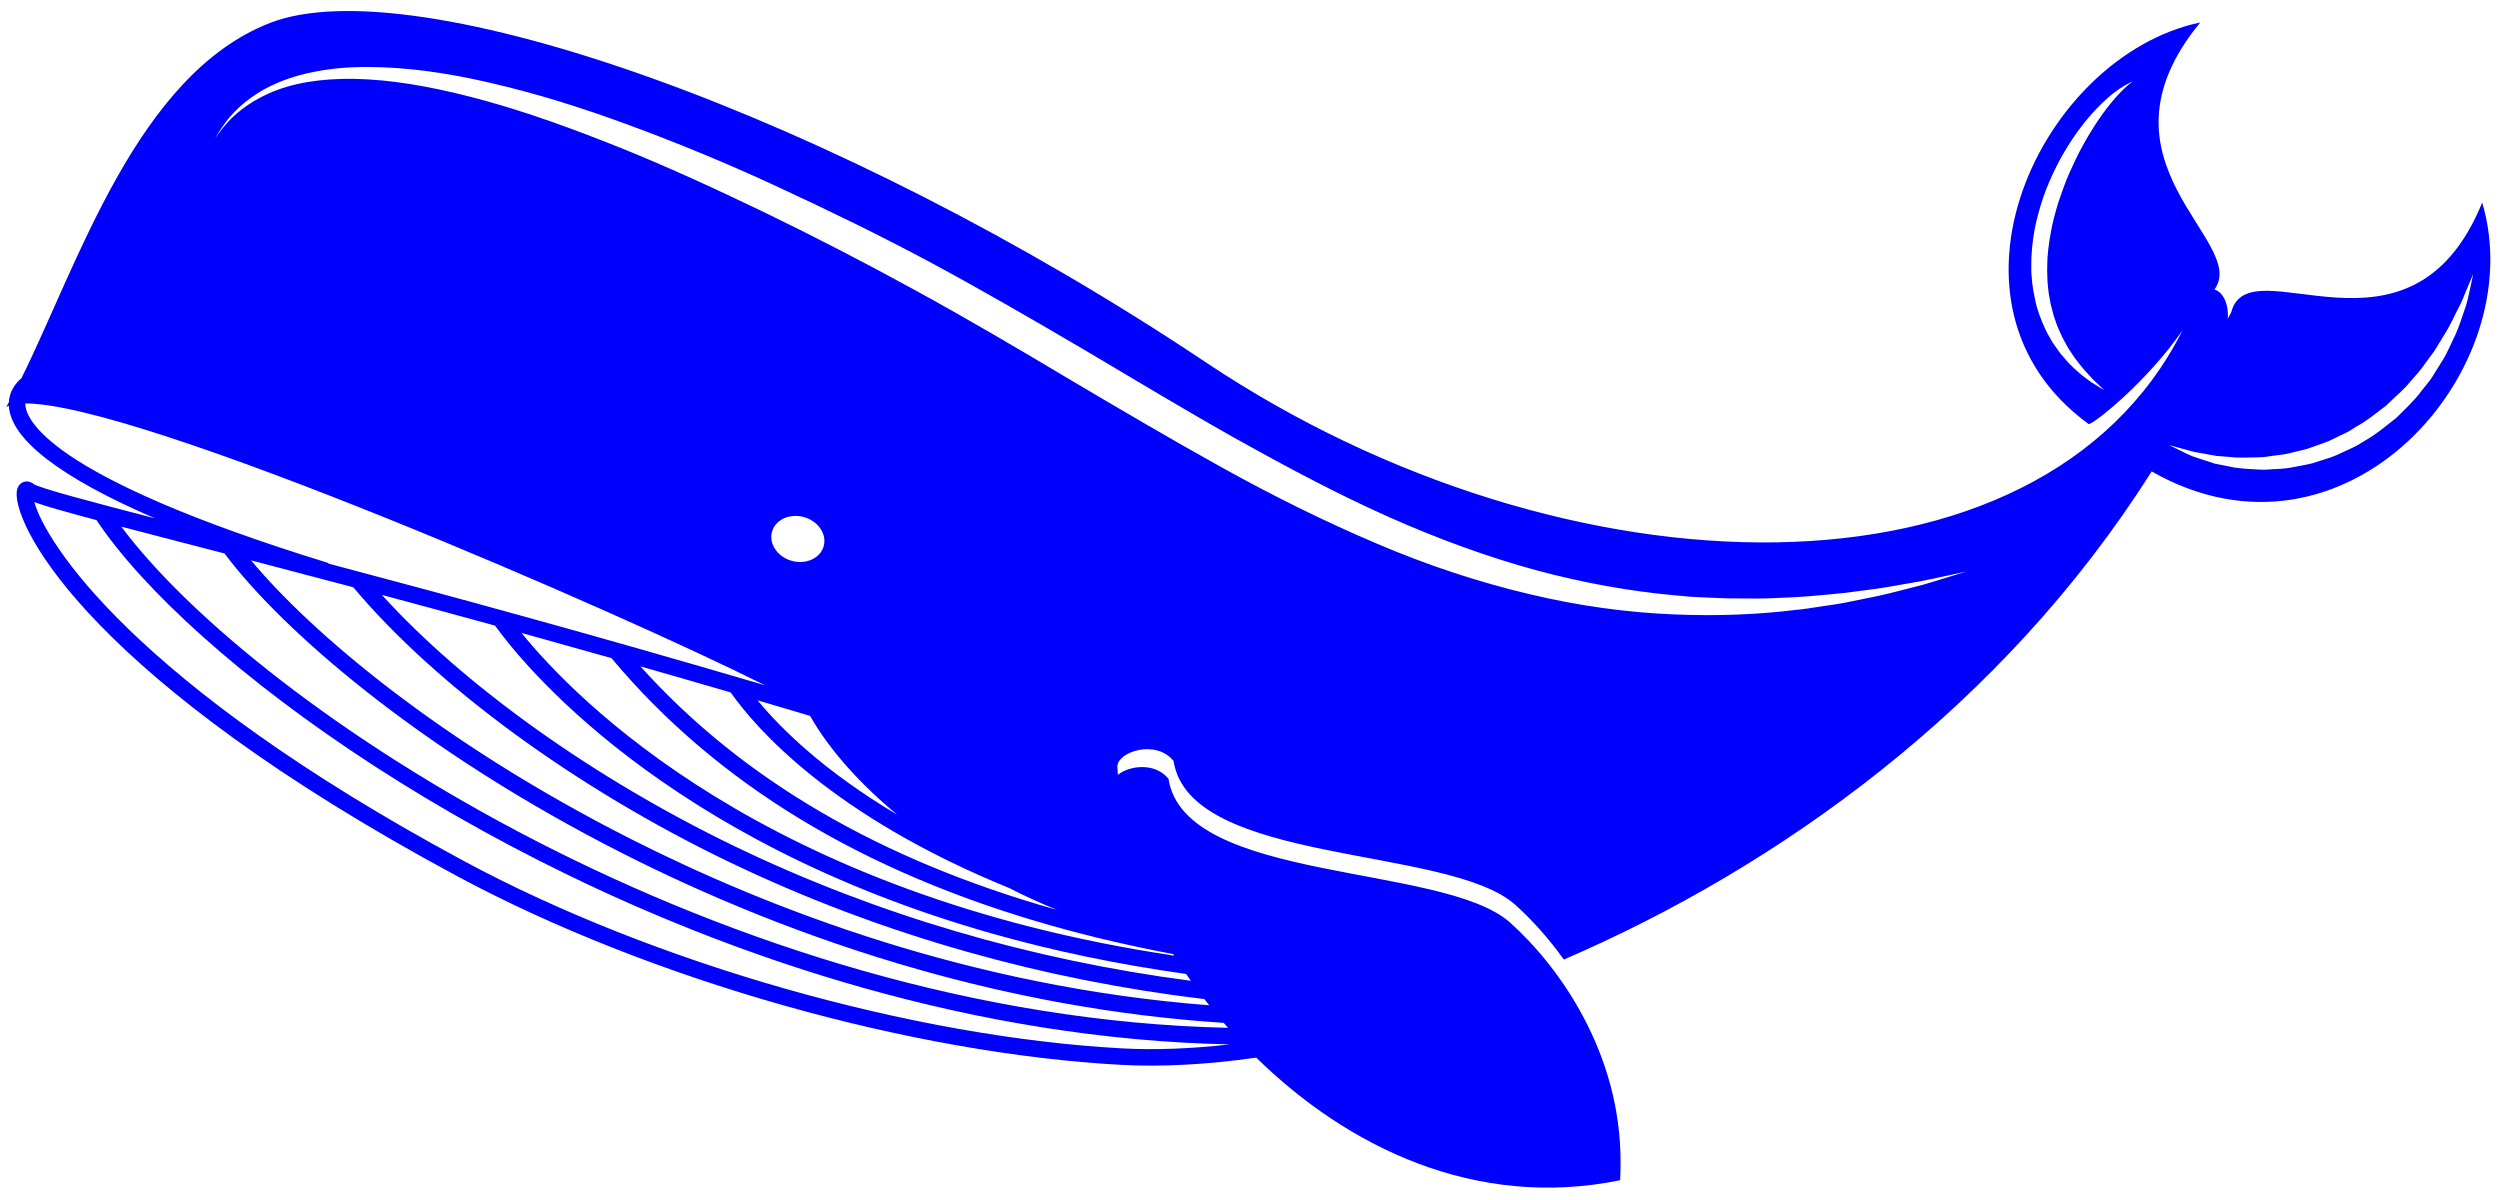
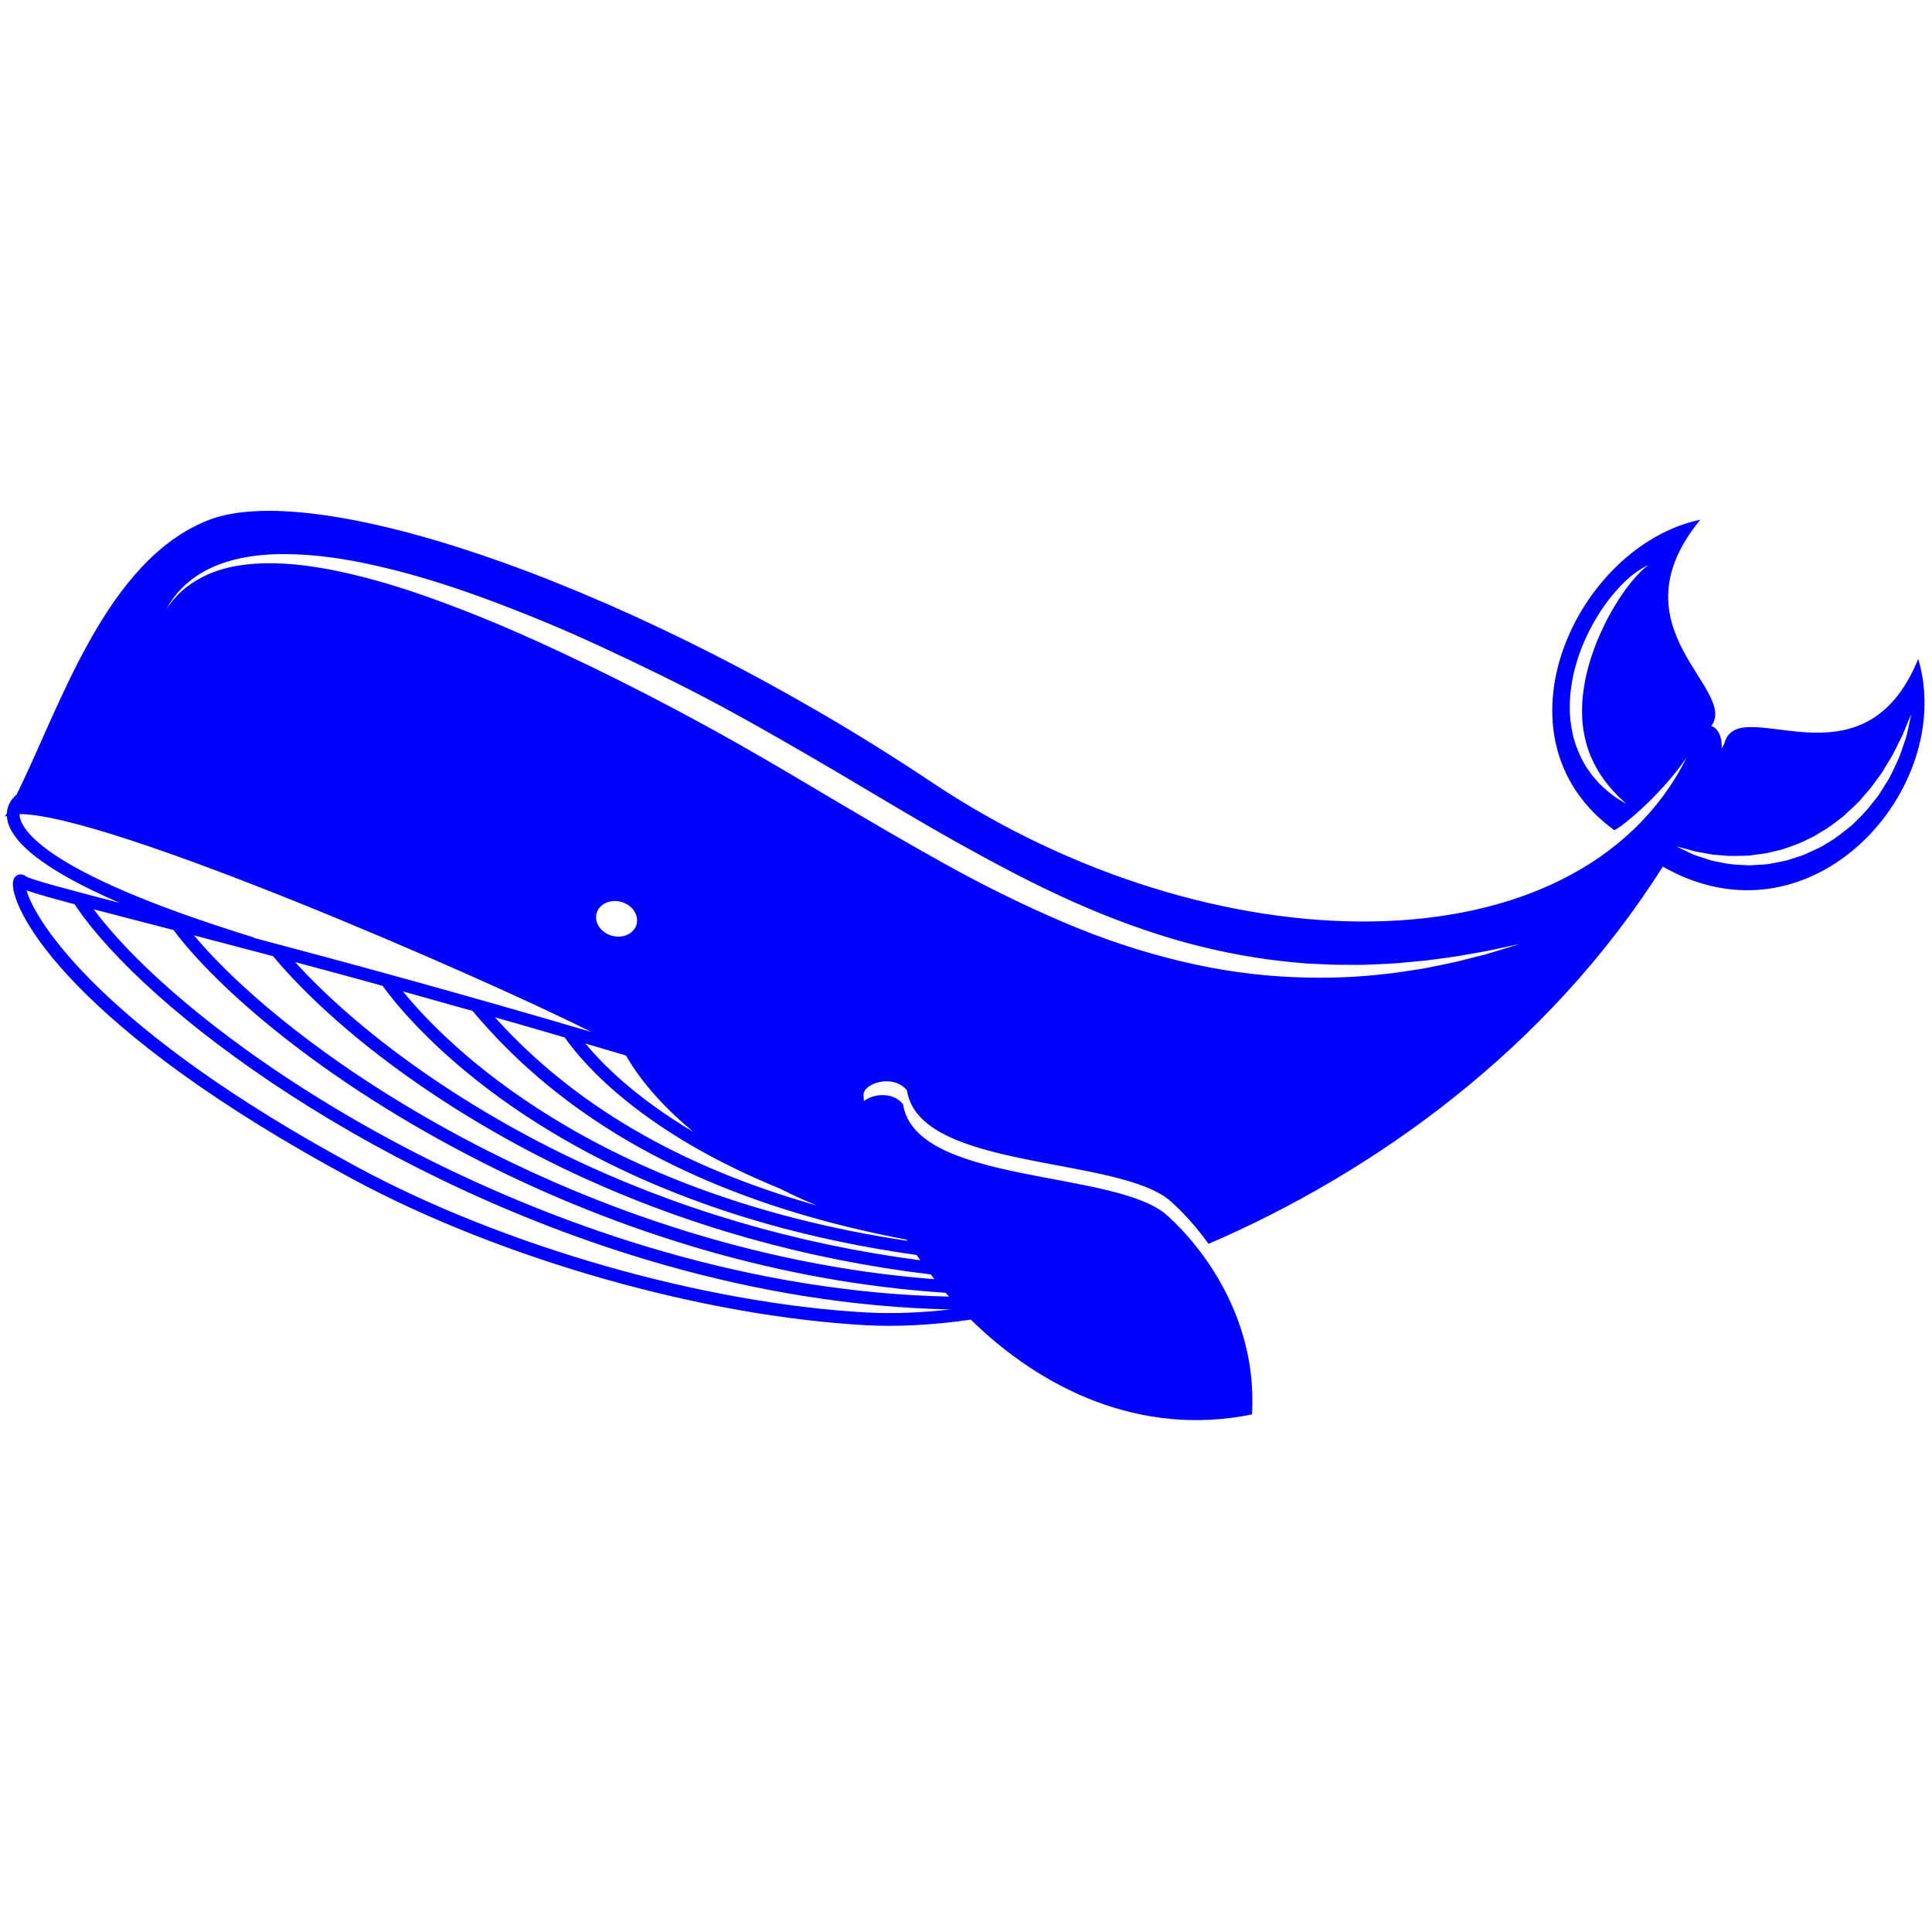
- <svg xmlns="http://www.w3.org/2000/svg" version="1.1" x="0" y="0" width="600" height="288" viewBox="0, 0, 600, 288">
+ <svg xmlns="http://www.w3.org/2000/svg" version="1.1" x="0" y="0" width="400" height="400" viewBox="0, 0, 600, 288">
  <g id="Layer_1">
    <path d="M589.313,80.292 C588.824,81.33 588.314,82.41 587.785,83.529 C587.27,84.658 586.688,85.799 585.954,86.897 C585.256,88.021 584.539,89.174 583.804,90.353 C583.085,91.547 582.094,92.583 581.219,93.737 C579.507,96.084 577.288,98.128 575.121,100.28 C572.712,102.159 570.356,104.212 567.629,105.74 L565.626,106.945 C564.955,107.333 564.224,107.616 563.527,107.955 C562.103,108.569 560.746,109.33 559.284,109.806 C557.83,110.295 556.377,110.751 554.943,111.193 C553.489,111.568 552.016,111.779 550.59,112.073 C549.168,112.401 547.738,112.505 546.337,112.565 C544.937,112.603 543.58,112.822 542.248,112.699 C539.589,112.556 537.086,112.463 534.833,111.915 C533.703,111.695 532.623,111.486 531.597,111.287 C530.594,110.96 529.641,110.652 528.748,110.36 C527.867,110.07 527.042,109.795 526.278,109.541 C525.529,109.266 524.892,108.905 524.289,108.639 C521.923,107.48 520.567,106.817 520.567,106.817 C520.567,106.817 522.021,107.214 524.565,107.905 C525.203,108.07 525.894,108.32 526.669,108.469 C527.44,108.606 528.272,108.751 529.161,108.91 C530.039,109.069 530.976,109.239 531.961,109.417 C532.965,109.496 534.02,109.581 535.121,109.667 C537.307,109.959 539.691,109.773 542.188,109.75 C543.438,109.776 544.707,109.459 546.005,109.329 C547.301,109.155 548.63,109.036 549.938,108.652 C551.254,108.316 552.61,108.063 553.939,107.651 C555.25,107.168 556.571,106.688 557.914,106.236 C559.259,105.779 560.503,105.044 561.813,104.459 C562.453,104.136 563.124,103.871 563.744,103.501 L565.575,102.352 C568.122,100.977 570.336,99.098 572.613,97.391 C574.625,95.373 576.869,93.64 578.558,91.48 C579.438,90.439 580.391,89.482 581.171,88.42 C581.954,87.356 582.718,86.314 583.463,85.301 C584.252,84.312 584.873,83.252 585.473,82.228 C586.096,81.209 586.698,80.227 587.273,79.283 C588.396,77.371 589.193,75.491 590.052,73.889 C590.925,72.289 591.434,70.789 591.951,69.583 C592.978,67.158 593.564,65.771 593.564,65.771 C593.564,65.771 593.278,67.241 592.7,69.825 C592.384,71.109 592.137,72.722 591.463,74.443 C590.83,76.176 590.274,78.218 589.313,80.292 M467.08,138.656 C465.482,139.133 463.526,139.774 461.195,140.43 C458.849,141.027 456.15,141.713 453.129,142.48 C450.098,143.218 446.694,143.828 443.004,144.605 C441.16,144.975 439.212,145.214 437.201,145.53 C435.183,145.802 433.107,146.212 430.933,146.385 C422.271,147.453 412.387,147.92 401.608,147.453 C390.832,147.008 379.166,145.495 367.119,142.61 C355.069,139.764 342.603,135.69 330.222,130.381 C317.827,125.103 305.363,118.937 293.078,112.098 C280.791,105.274 268.52,98.049 256.308,90.818 C244.129,83.553 231.904,76.36 219.745,69.71 C207.5,63 195.385,56.74 183.436,50.956 C171.499,45.215 159.865,39.87 148.615,35.359 C137.367,30.86 126.589,26.959 116.424,24.176 C106.272,21.37 96.76,19.531 88.26,19.049 C79.775,18.549 72.296,19.439 66.588,21.578 C60.87,23.69 56.994,26.79 54.768,29.214 C53.684,30.45 52.858,31.431 52.388,32.154 C51.887,32.853 51.627,33.214 51.627,33.214 C51.627,33.214 51.856,32.833 52.3,32.095 C52.708,31.335 53.445,30.296 54.452,28.942 C56.509,26.336 60.17,22.733 66.008,20.152 C71.796,17.53 79.544,16.016 88.343,16.083 C97.152,16.089 107.035,17.39 117.516,19.849 C128.021,22.241 139.172,25.664 150.706,29.922 C162.243,34.172 174.243,39.073 186.38,44.712 C198.497,50.325 211.004,56.376 223.344,62.987 C235.763,69.673 248.07,76.812 260.333,84.016 C272.563,91.254 284.692,98.584 296.814,105.396 C308.953,112.163 320.997,118.577 333.019,123.946 C345.03,129.312 356.981,133.658 368.583,136.83 C380.196,139.962 391.44,141.92 401.917,142.872 C403.226,142.989 404.523,143.107 405.806,143.224 C407.092,143.282 408.364,143.342 409.623,143.402 C412.141,143.522 414.602,143.652 417.005,143.623 C419.405,143.615 421.752,143.684 424.031,143.619 C426.307,143.519 428.521,143.423 430.667,143.331 C434.954,143.097 438.956,142.649 442.666,142.308 C446.355,141.797 449.77,141.433 452.82,140.917 C455.876,140.384 458.604,139.908 460.976,139.495 C463.344,139.042 465.34,138.572 466.972,138.233 C470.229,137.533 471.965,137.16 471.965,137.16 C471.965,137.16 470.265,137.68 467.08,138.656 M281.79,229.35 C183.735,214.729 138.154,167.924 125.151,151.898 C132.1,153.823 139.304,155.84 146.753,157.951 C171.88,187.979 206.87,209.307 252.571,222.214 C261.792,224.819 271.463,227.065 281.564,228.986 C281.64,229.109 281.713,229.227 281.79,229.35 M285.813,235.388 C247.476,230.396 210.36,219.518 176.407,203.149 C142.557,186.827 111.408,164.572 91.648,142.775 C100.147,145.05 109.215,147.505 118.812,150.147 C124.831,158.541 158.969,201.707 238.439,224.151 C252.41,228.095 267.804,231.39 284.673,233.75 C285.049,234.297 285.428,234.841 285.813,235.388 M290.208,241.265 C232.745,236.86 184.062,217.902 151.445,201.38 C105.836,178.287 74.832,151.974 60.253,134.486 C67.699,136.428 75.897,138.578 84.79,140.943 C104.549,164.519 138.084,189.074 174.685,206.721 C193.056,215.576 212.333,222.846 232.231,228.466 C250.722,233.688 269.748,237.469 289.059,239.786 C289.438,240.28 289.82,240.773 290.208,241.265 M294.729,246.675 C173.95,244.027 61.698,170.086 29.106,126.392 C33.319,127.494 38.205,128.763 43.918,130.247 C47.04,131.054 50.369,131.916 53.889,132.832 C67.049,150.461 99.787,179.668 149.652,204.919 C168.538,214.482 192.75,224.857 220.92,232.811 C242.971,239.039 267.451,243.773 293.687,245.485 C294.032,245.883 294.38,246.28 294.729,246.675 M269.273,251.608 C218.972,248.865 156.998,231.233 111.391,206.675 C31.499,163.663 10.854,129.895 8.242,120.512 C10.866,121.465 15.499,122.784 23.16,124.824 C45.296,158.048 118.094,211.923 207.016,237.035 C235.142,244.978 264.896,250.034 295.15,250.653 C285.813,251.714 277.138,252.038 269.273,251.608 M190,134.596 C186.577,133.631 184.465,130.497 185.283,127.601 C186.101,124.702 189.541,123.138 192.963,124.105 C196.387,125.071 198.501,128.204 197.682,131.101 C196.863,133.998 193.424,135.564 190,134.596 M181.804,168.07 C185.952,169.293 190.154,170.536 194.412,171.806 C199.188,180.184 206.592,188.288 215.35,195.542 C197.76,185.084 187.412,174.865 181.804,168.07 M175.359,166.181 C181.496,174.896 199.778,195.84 242.233,213.138 C246.091,215.114 249.958,216.875 253.776,218.409 C211.154,206.387 178.01,186.983 153.708,159.93 C160.728,161.932 167.951,164.018 175.359,166.181 M6.083,96.822 C33.553,96.795 148.962,147.088 183.603,164.467 C142.442,152.347 106.772,142.647 78.769,135.247 L78.807,135.123 C10.307,114.018 5.999,100.157 6.083,96.822 M501.824,91.677 C500.894,90.933 499.639,90.145 498.425,88.979 C497.818,88.397 497.135,87.808 496.474,87.125 C495.849,86.404 495.191,85.645 494.504,84.856 C493.897,83.997 493.264,83.102 492.606,82.179 C492.055,81.188 491.428,80.182 490.913,79.082 C489.893,76.886 488.923,74.475 488.41,71.865 C487.839,69.274 487.464,66.531 487.508,63.752 C487.469,60.965 487.788,58.162 488.246,55.395 C488.751,52.635 489.533,49.948 490.382,47.342 C491.287,44.755 492.367,42.282 493.535,39.963 C495.862,35.315 498.635,31.316 501.302,28.159 C502.653,26.59 503.957,25.212 505.213,24.089 C506.428,22.934 507.606,22.049 508.593,21.363 C509.582,20.678 510.424,20.205 510.994,19.946 C511.572,19.674 511.877,19.531 511.877,19.531 C511.877,19.531 511.609,19.738 511.106,20.128 C510.582,20.507 509.929,21.153 509.094,21.967 C508.27,22.796 507.323,23.852 506.313,25.122 C505.283,26.375 504.242,27.888 503.115,29.523 C502.04,31.201 500.903,33.032 499.821,35.034 C498.712,37.018 497.699,39.193 496.685,41.444 C495.665,43.697 494.853,46.112 494.011,48.548 C493.258,51.014 492.564,53.539 492.142,56.103 C491.688,58.66 491.337,61.24 491.336,63.781 C491.271,65.055 491.392,66.304 491.395,67.549 C491.544,68.776 491.575,70.017 491.834,71.192 C491.942,71.784 492.051,72.373 492.157,72.954 C492.304,73.527 492.452,74.095 492.597,74.655 C492.837,75.799 493.281,76.848 493.626,77.902 C494,78.948 494.518,79.9 494.918,80.875 C495.421,81.801 495.909,82.696 496.374,83.555 C496.923,84.372 497.448,85.156 497.947,85.901 C498.467,86.634 499.027,87.287 499.522,87.929 C500.52,89.204 501.558,90.178 502.327,91.071 C504.047,92.704 505.027,93.632 505.027,93.632 C505.027,93.632 503.856,92.962 501.824,91.677 M595.724,48.627 C578.506,90.879 539.68,58.365 535.486,74.983 L534.669,76.487 C534.909,72.645 533.38,70.047 531.473,69.477 C539.94,57.933 500.357,39.05 528.06,5.392 C489.749,13.433 461.634,72.873 501.255,101.759 C501.901,102.229 515.077,91.953 523.819,79.252 C489.857,146.953 375.842,144.738 289.438,86.985 C200.496,27.539 99.489,-8.023 64.77,5.516 C32.898,17.945 18.777,63.286 5.151,90.758 C3.483,92.202 2.445,93.95 2.178,95.945 C2.154,96.131 2.155,96.323 2.143,96.509 C1.929,96.895 1.714,97.295 1.5,97.669 C1.684,97.563 1.911,97.481 2.132,97.392 C2.506,105.431 14.646,114.688 37.239,124.418 C20.897,120.173 9.556,117.156 8.071,116.169 C7.277,115.527 6.309,115.374 5.473,115.755 C4.944,115.997 4.05,116.658 3.995,118.36 C3.705,127.281 22.47,163.302 109.512,210.166 C132.788,222.699 160.283,233.445 188.351,241.372 C215.849,249.136 243.898,254.194 269.055,255.564 C278.783,256.095 289.686,255.507 301.504,253.832 C323.42,275.308 354.124,290.34 388.825,283.259 C388.914,281.879 388.929,280.527 388.935,279.174 C389.079,252.796 374.253,232.034 362.447,221.439 C346.482,207.109 284.33,212.039 280.441,186.914 C277.172,182.878 270.996,183.748 268.293,185.965 C268.243,185.35 268.204,184.741 268.18,184.138 C267.892,180.529 277.325,177.282 281.653,182.62 C285.54,207.749 347.694,202.816 363.66,217.148 C367.435,220.533 371.519,224.973 375.324,230.288 C426.714,208.142 480.603,169.812 516.399,113.136 C562.913,139.679 607.674,88.651 595.724,48.627" fill="blue" />
  </g>
+   <animateTransform attributeName="transform" attributeType="XML" type="scale" from="0 0" to="1 1" dur="10s" />
</svg>
